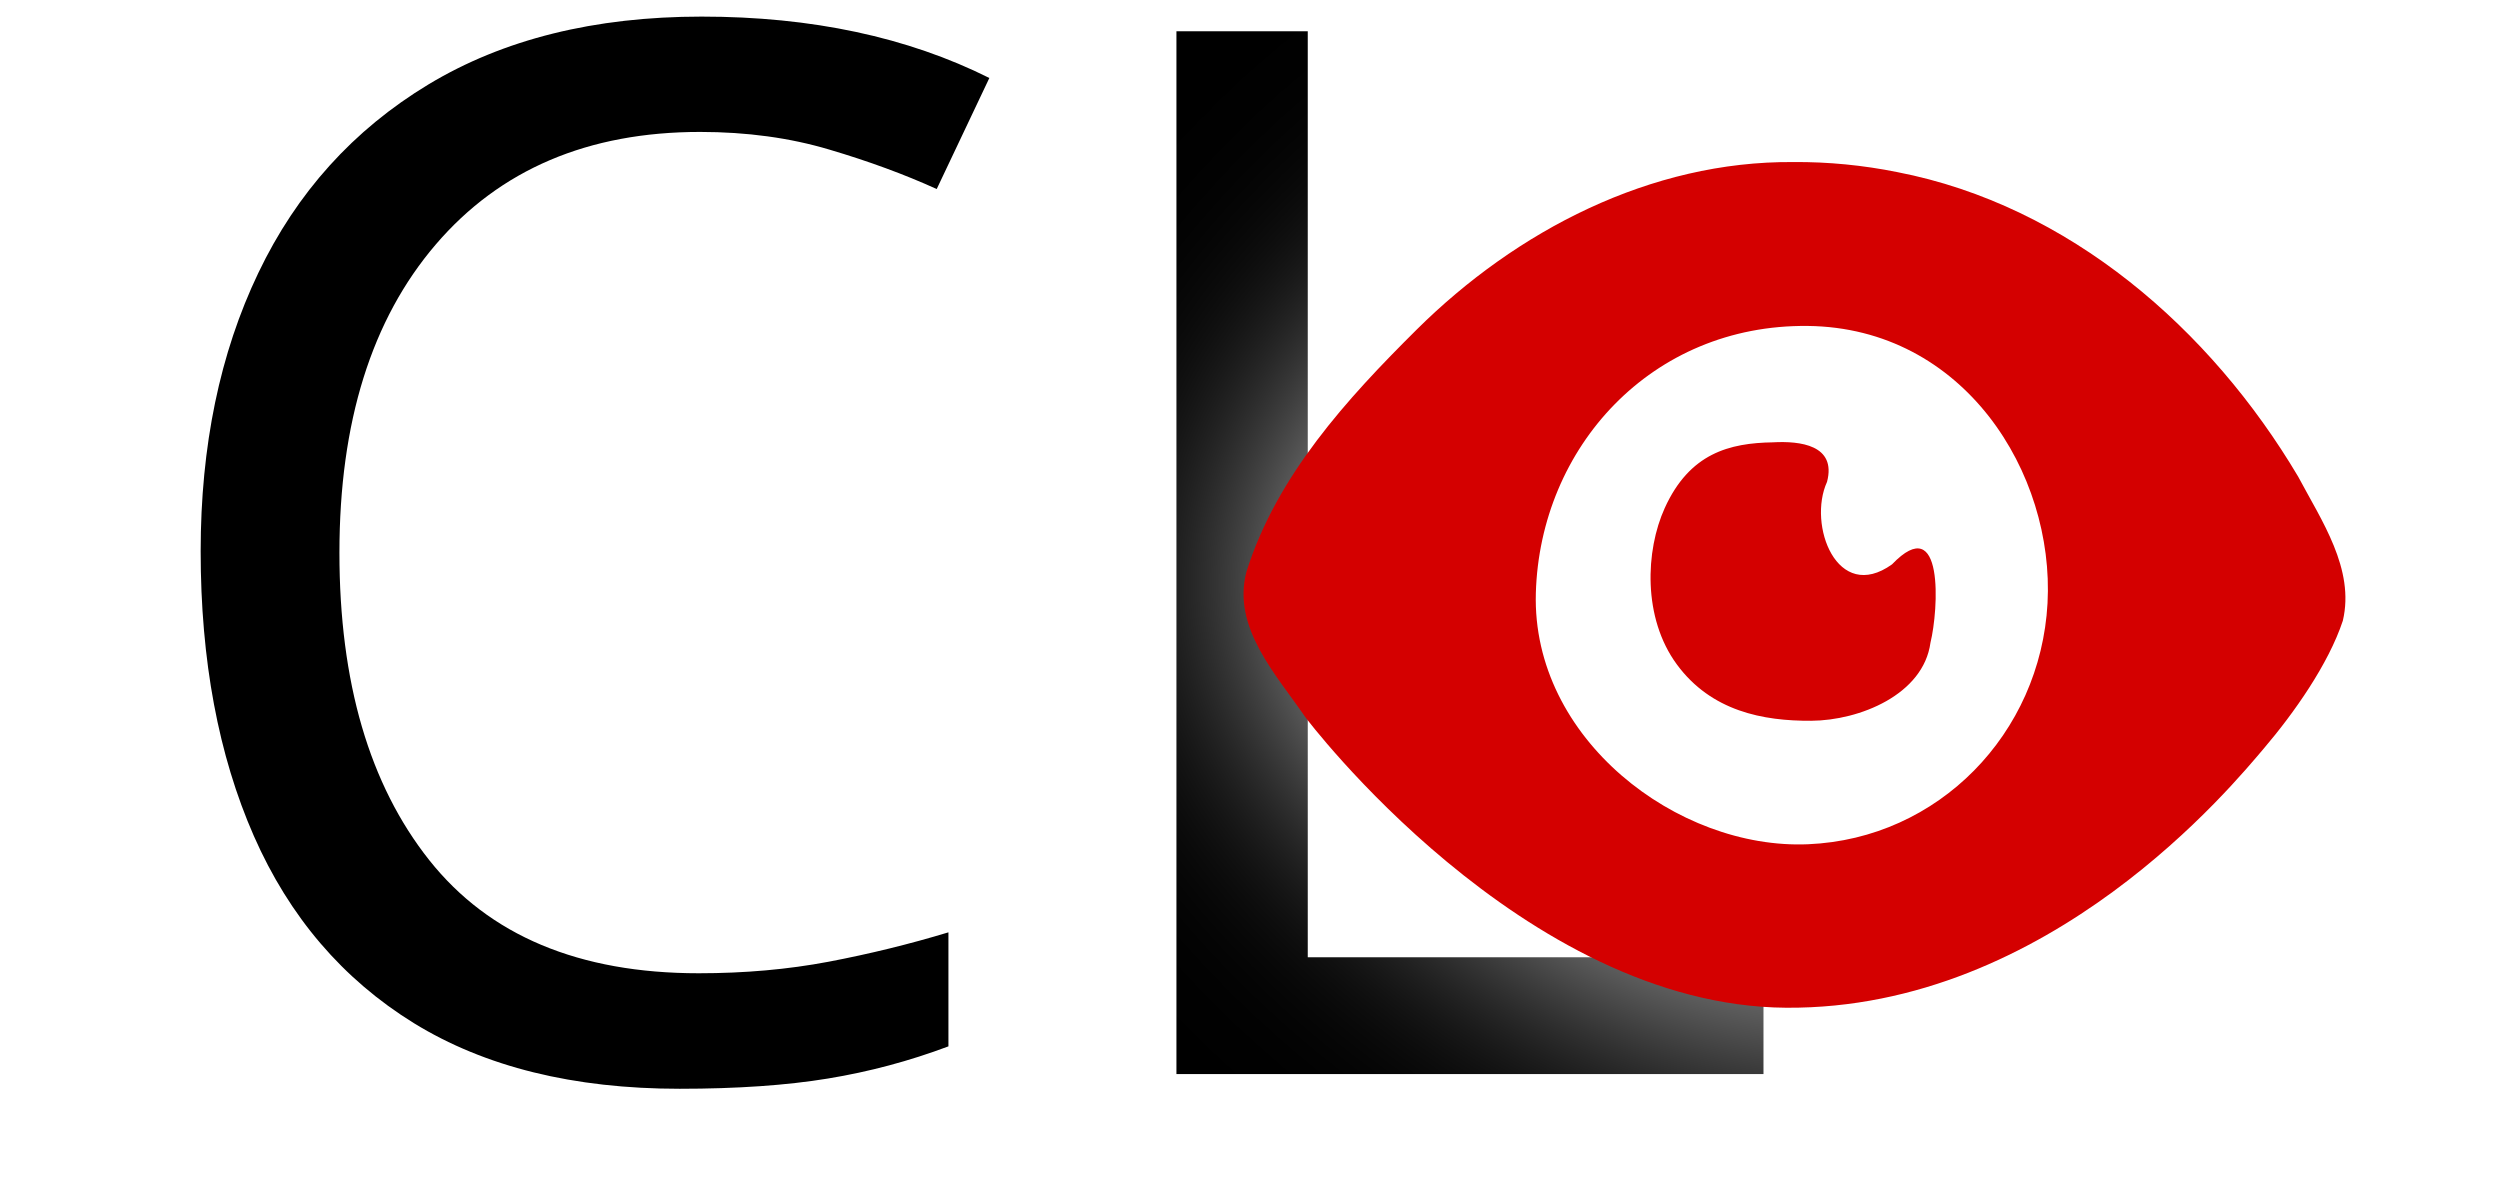
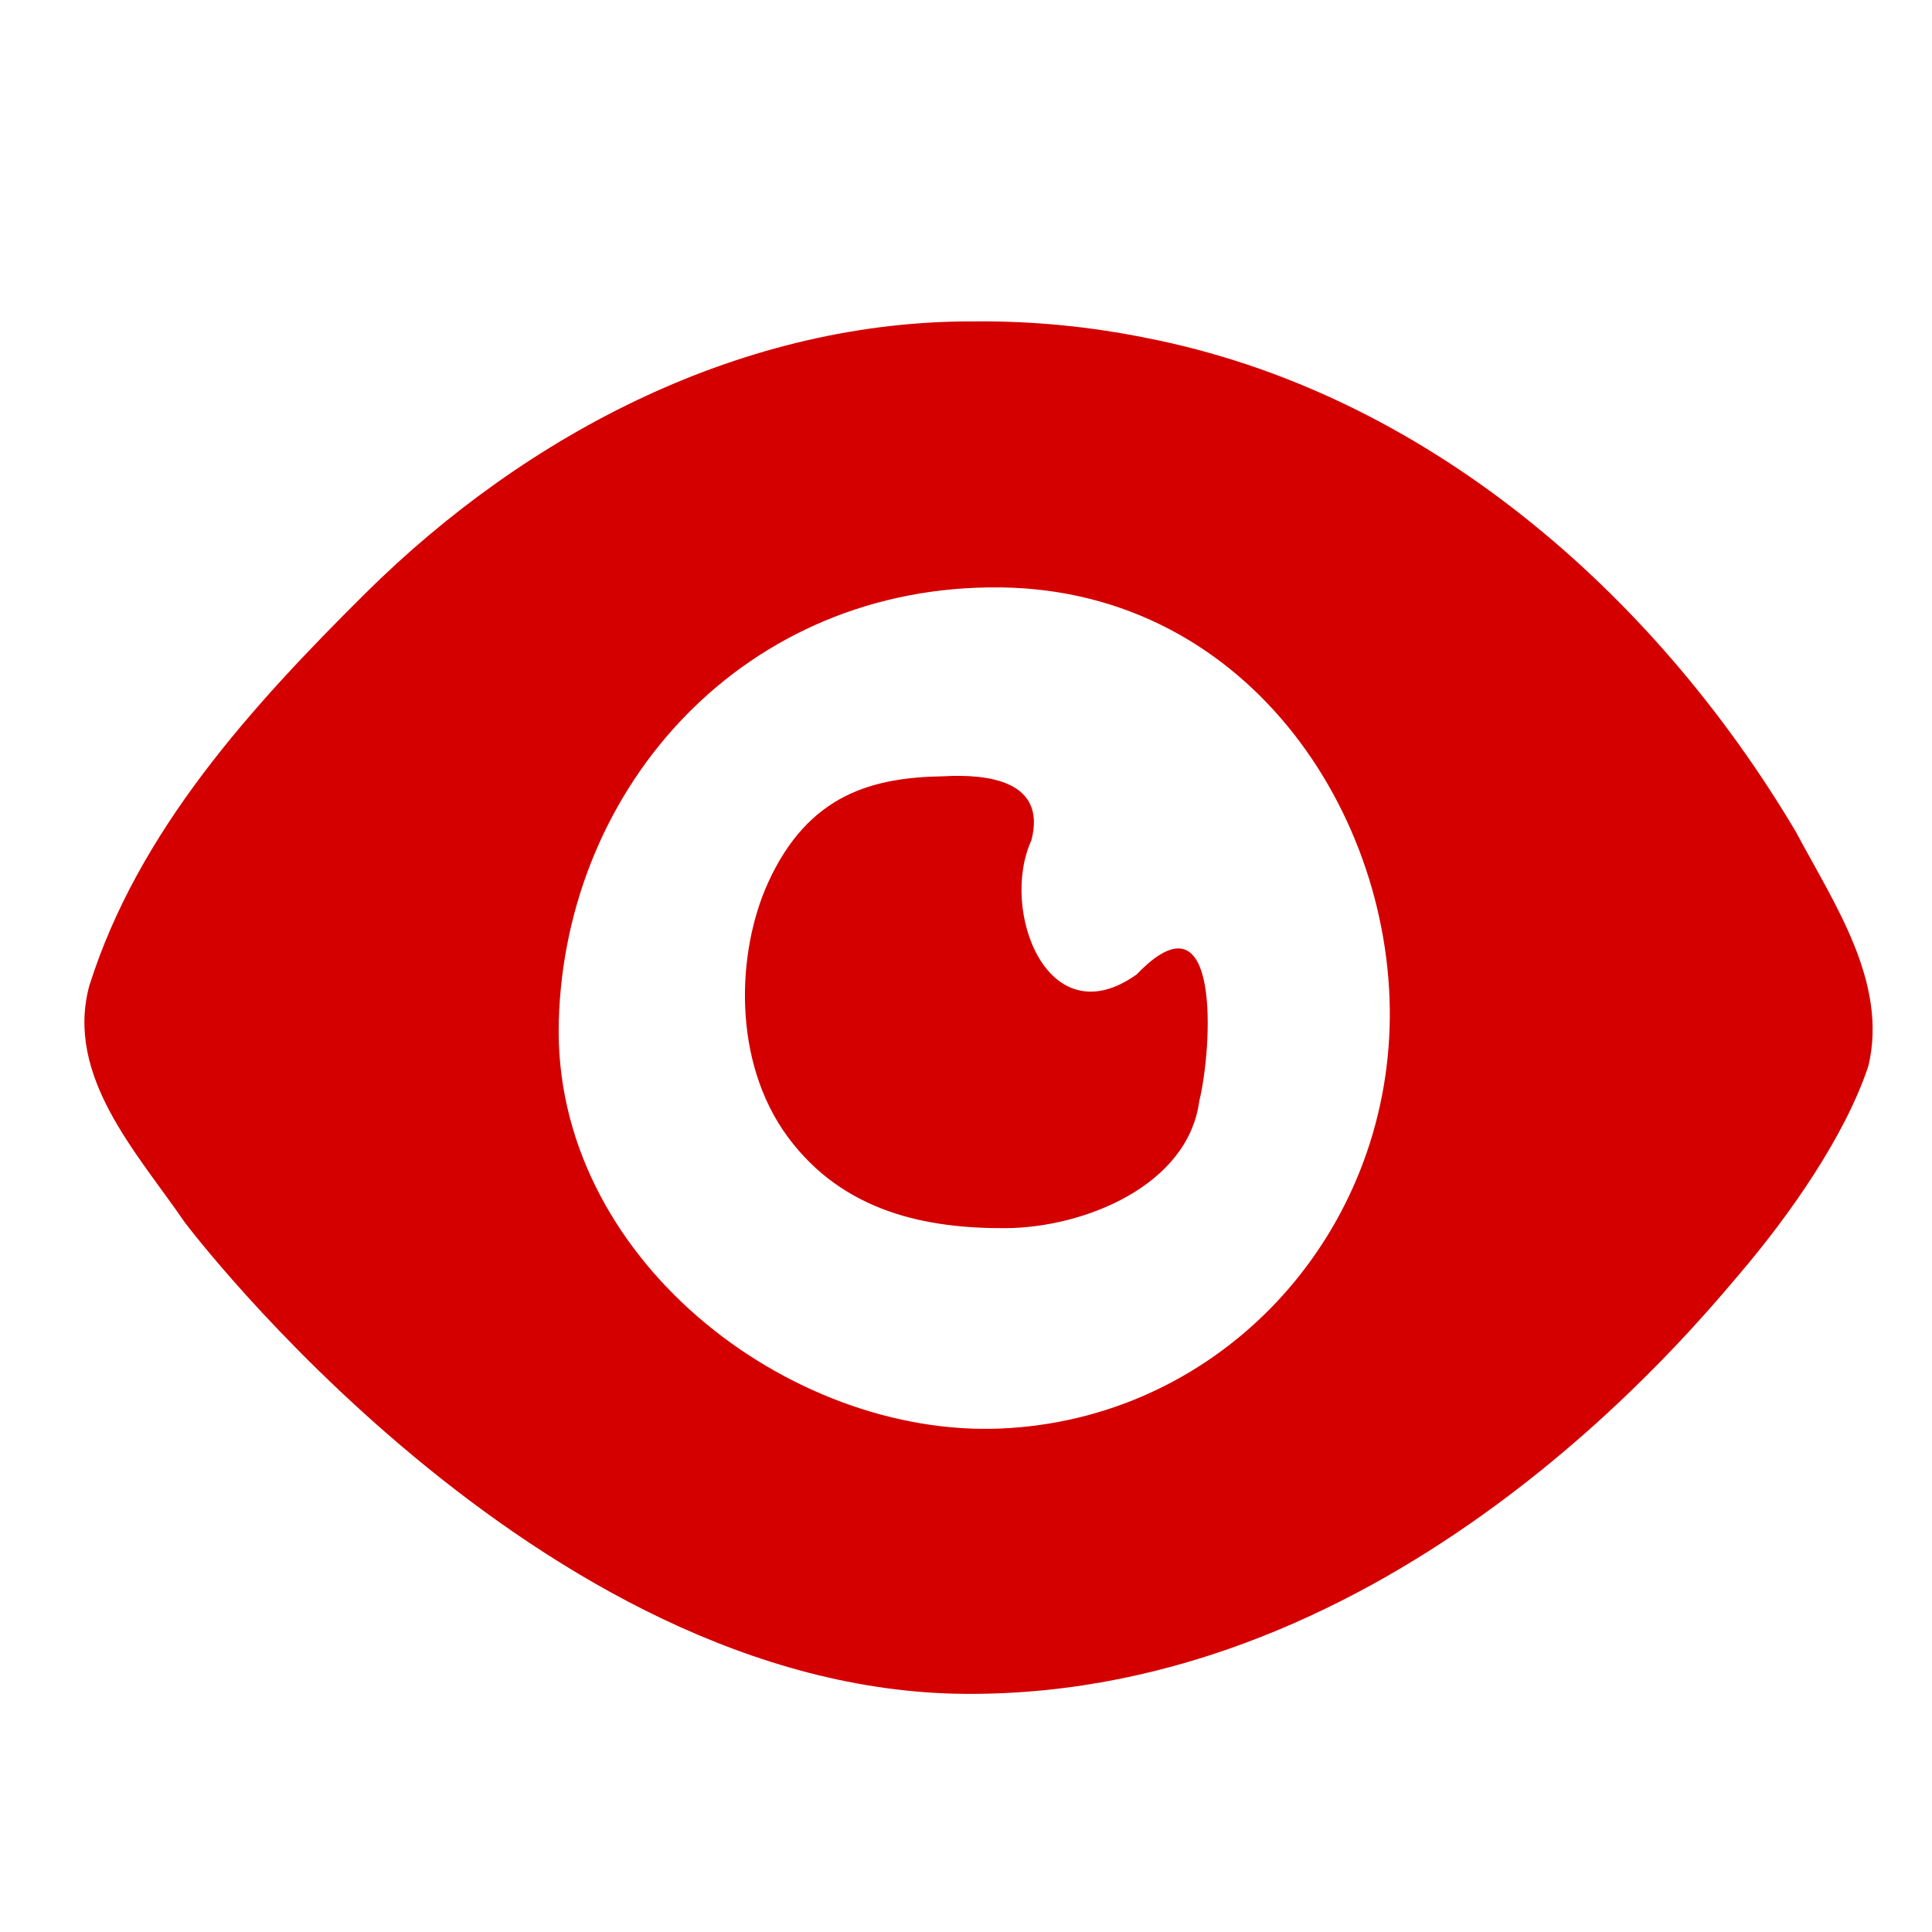
- <svg xmlns="http://www.w3.org/2000/svg" width="210mm" height="100mm" viewBox="0 0 210 100" version="1.1" id="svg828">
+ <svg xmlns="http://www.w3.org/2000/svg" width="100mm" height="100mm" viewBox="0 0 100 100" version="1.1" id="svg828">
  <defs id="defs822">
    <filter style="color-interpolation-filters:sRGB" id="filter1422" x="-0.26" y="-0.27" width="1.56" height="1.56">
      <feBlend mode="normal" in2="SourceGraphic" id="feBlend1424" stdDeviation="7.04" />
      <feColorMatrix id="feColorMatrix1434" values="0 0 0 0 1 0 0 0 0 1 0 0 0 0 1 0 0 0 1 0 " />
      <feOffset dx="3.1" dy="-0.3" id="feOffset1430" stdDeviation="4.08" />
      <feGaussianBlur stdDeviation="10.71" id="feGaussianBlur1426" result="result1" dx="9.2" />
      <feBlend mode="normal" in2="result1" id="feBlend1428" in="SourceGraphic" />
    </filter>
  </defs>
  <g id="layer1" transform="translate(0,-197)">
-     <text xml:space="preserve" style="font-style:normal;font-weight:normal;font-size:122.694px;line-height:1.25;font-family:sans-serif;letter-spacing:0px;word-spacing:0px;fill:#000000;fill-opacity:1;stroke:none;stroke-width:1.438;filter:url(#filter1422)" x="9.372" y="287.222" id="text1378">
-       <tspan id="tspan1376" x="9.372" y="287.222" style="font-style:normal;font-variant:normal;font-weight:normal;font-stretch:normal;font-size:122.694px;font-family:'Tw Cen MT Condensed Extra Bold';-inkscape-font-specification:'Tw Cen MT Condensed Extra Bold, ';stroke-width:1.438">CL</tspan>
+     <text xml:space="preserve" style="font-style:normal;font-weight:normal;font-size:122.694px;line-height:1.25;font-family:sans-serif;letter-spacing:0px;word-spacing:0px;fill:#000000;fill-opacity:1;stroke:none;stroke-width:1.438;filter:url(#filter1422)" x="-162.229" y="239.597" id="text1378">
+       <tspan id="tspan1376" x="-162.229" y="239.597" style="font-style:normal;font-variant:normal;font-weight:normal;font-stretch:normal;font-size:122.694px;font-family:'Tw Cen MT Condensed Extra Bold';-inkscape-font-specification:'Tw Cen MT Condensed Extra Bold, ';stroke-width:1.438">CL</tspan>
    </text>
-     <path style="fill:#d40000;stroke-width:1.955;filter:url(#filter1422)" d="m 150.651,210.613 c -12.003,-0.102 -23.273,5.764 -31.654,14.077 -5.864,5.823 -11.762,12.282 -14.29,20.319 -1.254,4.686 2.495,8.657 4.943,12.235 0,0 18.25,24.261 40.402,24.406 22.152,0.145 37.617,-18.852 40.122,-21.793 2.505,-2.941 5.416,-7.059 6.625,-10.719 1.023,-4.332 -1.799,-8.42 -3.752,-12.099 -7.354,-12.403 -19.242,-22.784 -33.681,-25.583 -2.866,-0.578 -5.791,-0.865 -8.715,-0.844 z m 1.19,13.766 c 13.131,0.143 20.748,12.35 20.151,23.296 -0.598,10.947 -9.156,19.776 -20.114,20.242 -10.959,0.466 -23.216,-8.863 -22.867,-21.096 0.349,-12.234 9.7,-22.584 22.83,-22.441 z m -2.899,9.777 c -3.661,0.055 -7.012,0.907 -9.106,5.524 -1.613,3.556 -1.868,9.211 1.023,13.137 2.891,3.926 7.237,4.753 11.29,4.728 4.053,-0.025 9.42,-2.198 10.01,-6.56 0.679,-2.772 1.163,-11.156 -3.233,-6.576 -4.614,3.298 -7.106,-3.325 -5.455,-6.933 0.814,-3.107 -2.289,-3.443 -4.528,-3.321 z" id="path1418" />
+     <path style="fill:#d40000;stroke-width:1.955" d="m 50.563,213.637 c -12.003,-0.102 -23.273,5.764 -31.654,14.077 -5.864,5.823 -11.762,12.282 -14.29,20.319 -1.254,4.686 2.495,8.657 4.943,12.235 0,0 18.25,24.261 40.402,24.406 22.152,0.145 37.617,-18.852 40.122,-21.793 2.505,-2.941 5.416,-7.059 6.625,-10.719 1.023,-4.332 -1.799,-8.42 -3.752,-12.099 -7.354,-12.403 -19.242,-22.784 -33.681,-25.583 -2.866,-0.578 -5.791,-0.865 -8.715,-0.844 z m 1.19,13.766 c 13.131,0.143 20.748,12.35 20.151,23.296 -0.598,10.947 -9.156,19.776 -20.114,20.242 -10.959,0.466 -23.216,-8.863 -22.867,-21.096 0.349,-12.234 9.7,-22.584 22.83,-22.441 z m -2.899,9.777 c -3.661,0.055 -7.012,0.907 -9.106,5.524 -1.613,3.556 -1.868,9.211 1.023,13.137 2.891,3.926 7.237,4.753 11.29,4.728 4.053,-0.025 9.42,-2.198 10.01,-6.56 0.679,-2.772 1.163,-11.156 -3.233,-6.576 -4.614,3.298 -7.106,-3.325 -5.455,-6.933 0.814,-3.107 -2.289,-3.443 -4.528,-3.321 z" id="path1418" />
  </g>
</svg>
